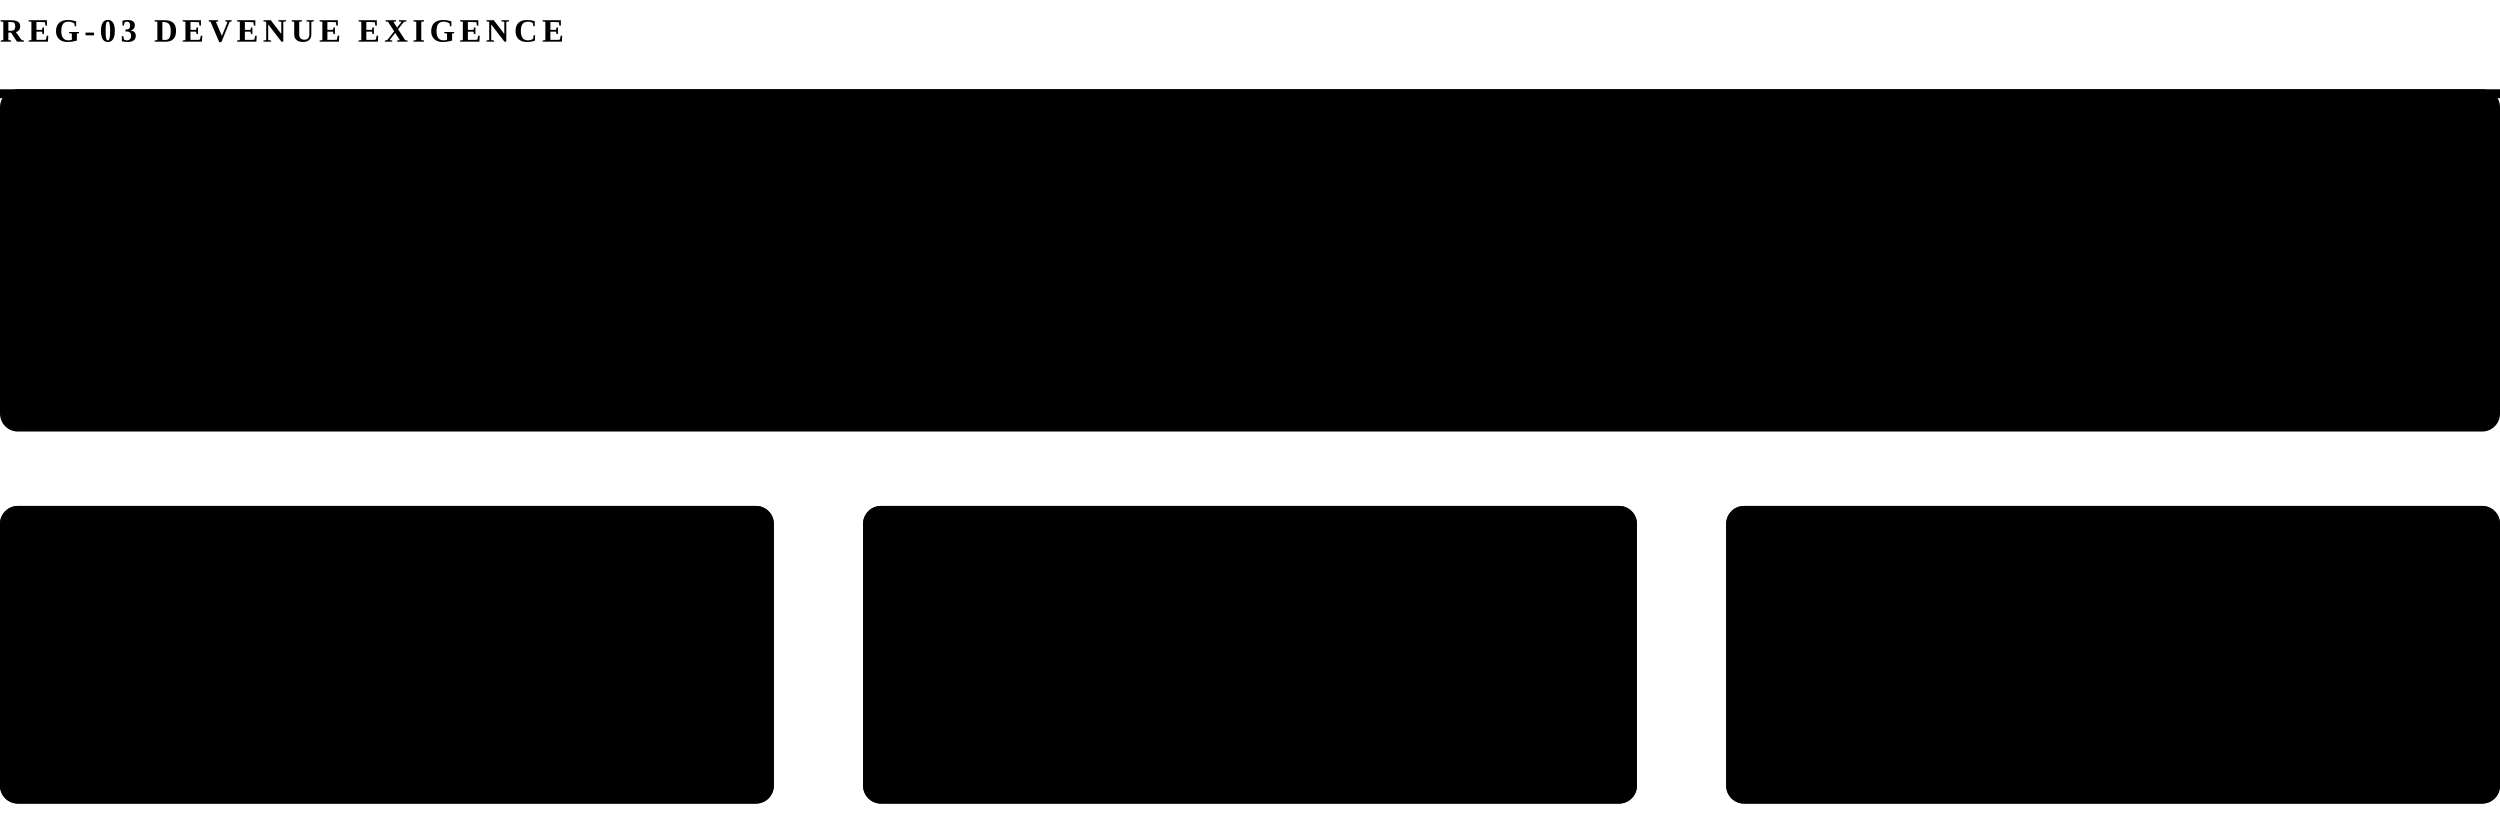
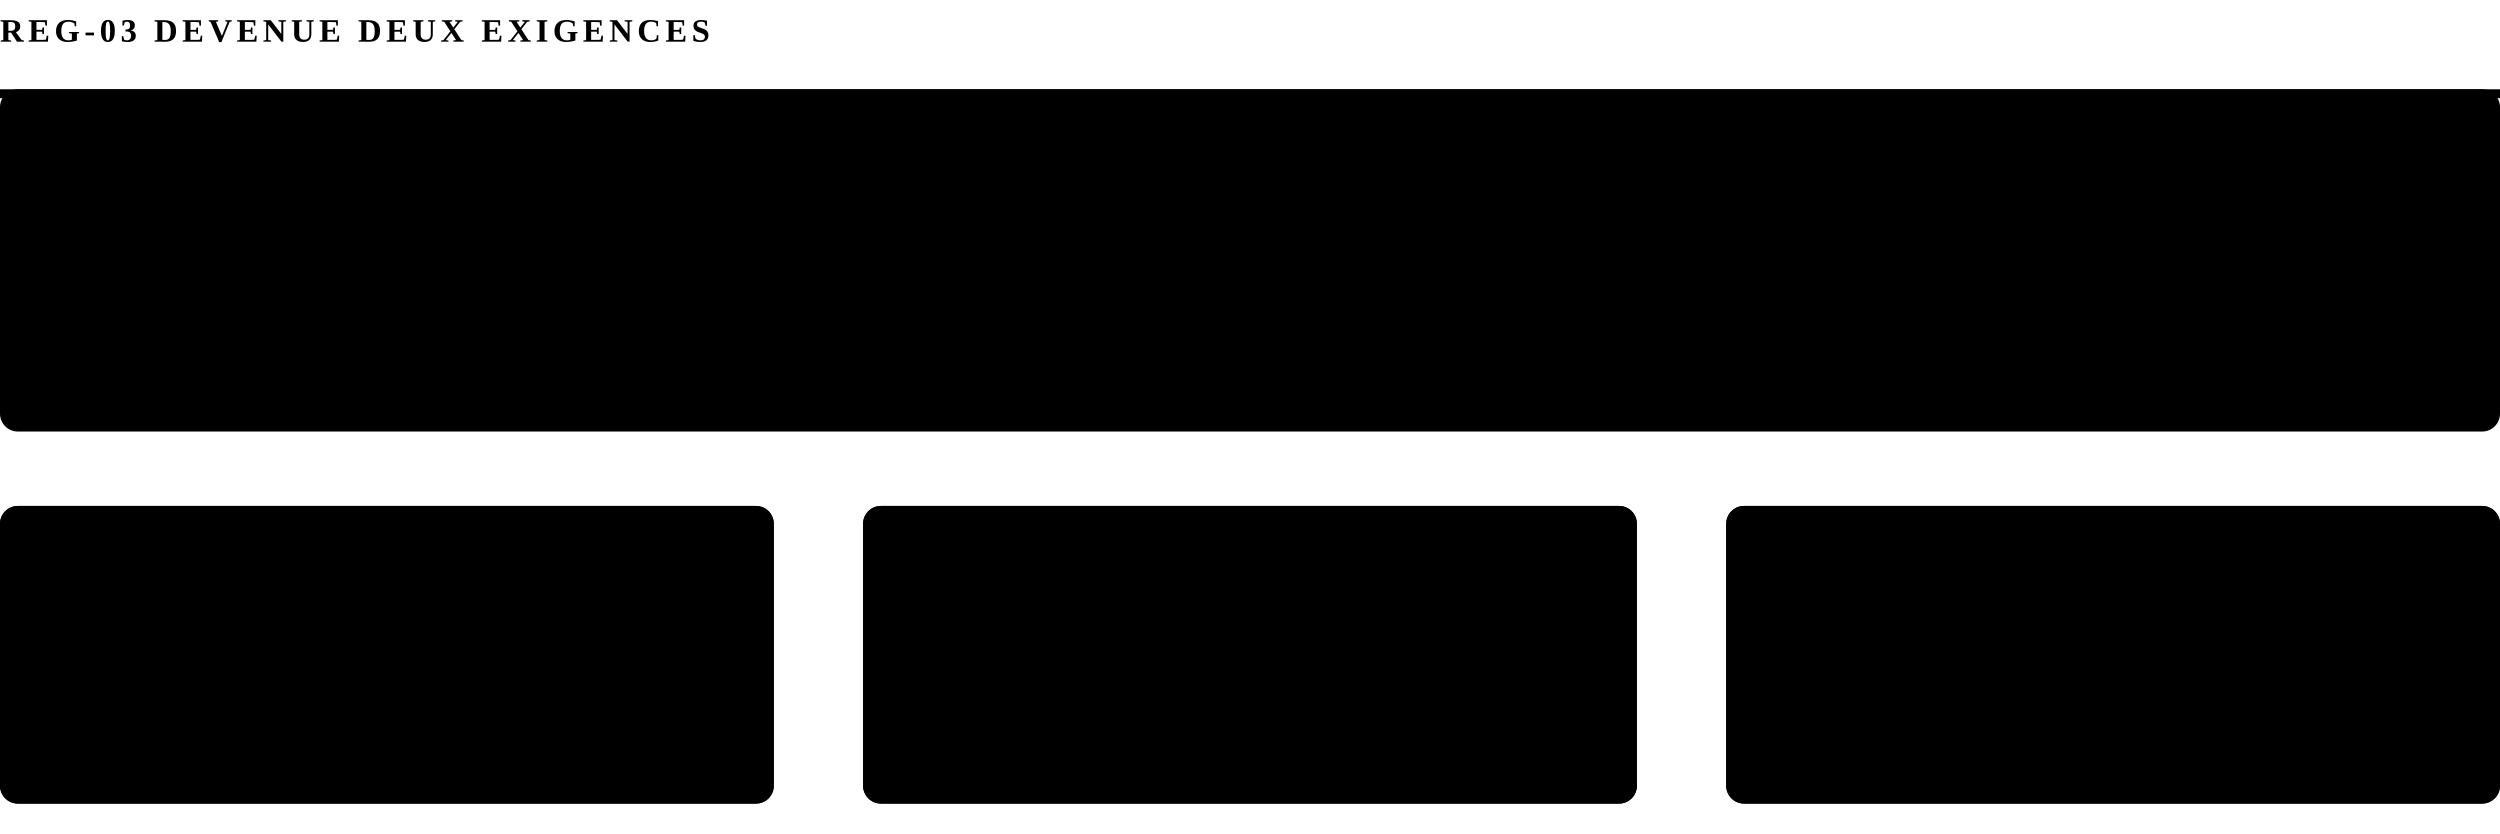
<svg xmlns="http://www.w3.org/2000/svg" viewBox="0 0 1680 560" width="1680" height="560">
-   <text x="0" y="28" class="accent mono" font-size="22" font-weight="600" letter-spacing="3">REG-03 DEVENUE EXIGENCE</text>
+   <text x="0" y="28" class="accent mono" font-size="22" font-weight="600" letter-spacing="3">REG-03 DEVENUE DEUX EXIGENCES</text>
  <rect x="0" y="60" width="1680" height="230" rx="12" class="deck" />
  <rect x="0" y="60" width="1680" height="6" class="accent" />
-   <g font-size="36" class="ink">
-     <text x="48" y="134">
-       <tspan class="accent" font-weight="600">Quand</tspan> une demande commence <tspan class="accent" font-weight="600">moins de 2 heures</tspan> après <tspan font-weight="600" text-decoration="underline">l'instant courant</tspan>,</text>
-     <text x="48" y="196">bookit <tspan class="accent" font-weight="600">doit</tspan> la refuser avec le code <tspan class="mono" font-weight="600">lead_time</tspan> ;</text>
-     <text x="48" y="258">
-       <tspan class="accent" font-weight="600">2 heures pile est acceptée</tspan>.</text>
+   <g font-size="32" class="ink">
+     <text x="48" y="112">
+       <tspan class="accent" font-weight="600">Quand</tspan> une demande commence <tspan class="accent" font-weight="600">avant</tspan>
+       <tspan font-weight="600" text-decoration="underline">l'instant courant</tspan> plus 2 heures,</text>
+     <text x="48" y="156">bookit <tspan class="accent" font-weight="600">doit</tspan> la refuser avec le code <tspan class="mono" font-weight="600">lead_time</tspan>.</text>
+     <text x="48" y="216">
+       <tspan class="accent" font-weight="600">Quand</tspan> une demande commence <tspan class="accent" font-weight="600">exactement</tspan> 2 heures après <tspan font-weight="600" text-decoration="underline">l'instant courant</tspan>,</text>
+     <text x="48" y="260">bookit <tspan class="accent" font-weight="600">doit</tspan> l'accepter.</text>
  </g>
  <path d="M260 290 V340 M840 290 V340 M1420 290 V340" class="stroke-muted" stroke-width="3" />
  <g font-size="24" class="ink">
    <rect x="0" y="340" width="520" height="200" rx="12" class="paper" />
    <rect x="0" y="340" width="520" height="200" rx="12" class="stroke-accent" stroke-width="3" />
    <text x="32" y="386" class="accent display" font-size="30">borne</text>
    <text x="32" y="430">valeur limite de la règle, incluse ou exclue :</text>
-     <text x="32" y="466">« moins de 2 heures » exclut ;</text>
-     <text x="32" y="502">« 2 heures pile est acceptée » tranche.</text>
+     <text x="32" y="466">la première phrase refuse « avant » ;</text>
+     <text x="32" y="502">la seconde accepte la valeur pile.</text>
    <rect x="580" y="340" width="520" height="200" rx="12" class="paper" />
    <rect x="580" y="340" width="520" height="200" rx="12" class="stroke-ink" stroke-width="3" />
    <text x="612" y="386" class="display" font-size="30">code de refus</text>
    <text x="612" y="430">
      <tspan class="mono">lead_time</tspan>, un code par règle :</text>
    <text x="612" y="466">la décision nomme la règle enfreinte,</text>
    <text x="612" y="502">le test la compare à une valeur.</text>
    <rect x="1160" y="340" width="520" height="200" rx="12" class="paper" />
    <rect x="1160" y="340" width="520" height="200" rx="12" class="stroke-ink" stroke-width="3" />
    <text x="1192" y="386" class="display" font-size="30">instant courant</text>
    <text x="1192" y="430">d'où le préavis se mesure :</text>
    <text x="1192" y="466">fourni en entrée, fixé par le test,</text>
    <text x="1192" y="502">jamais lu sur l'horloge.</text>
  </g>
</svg>
